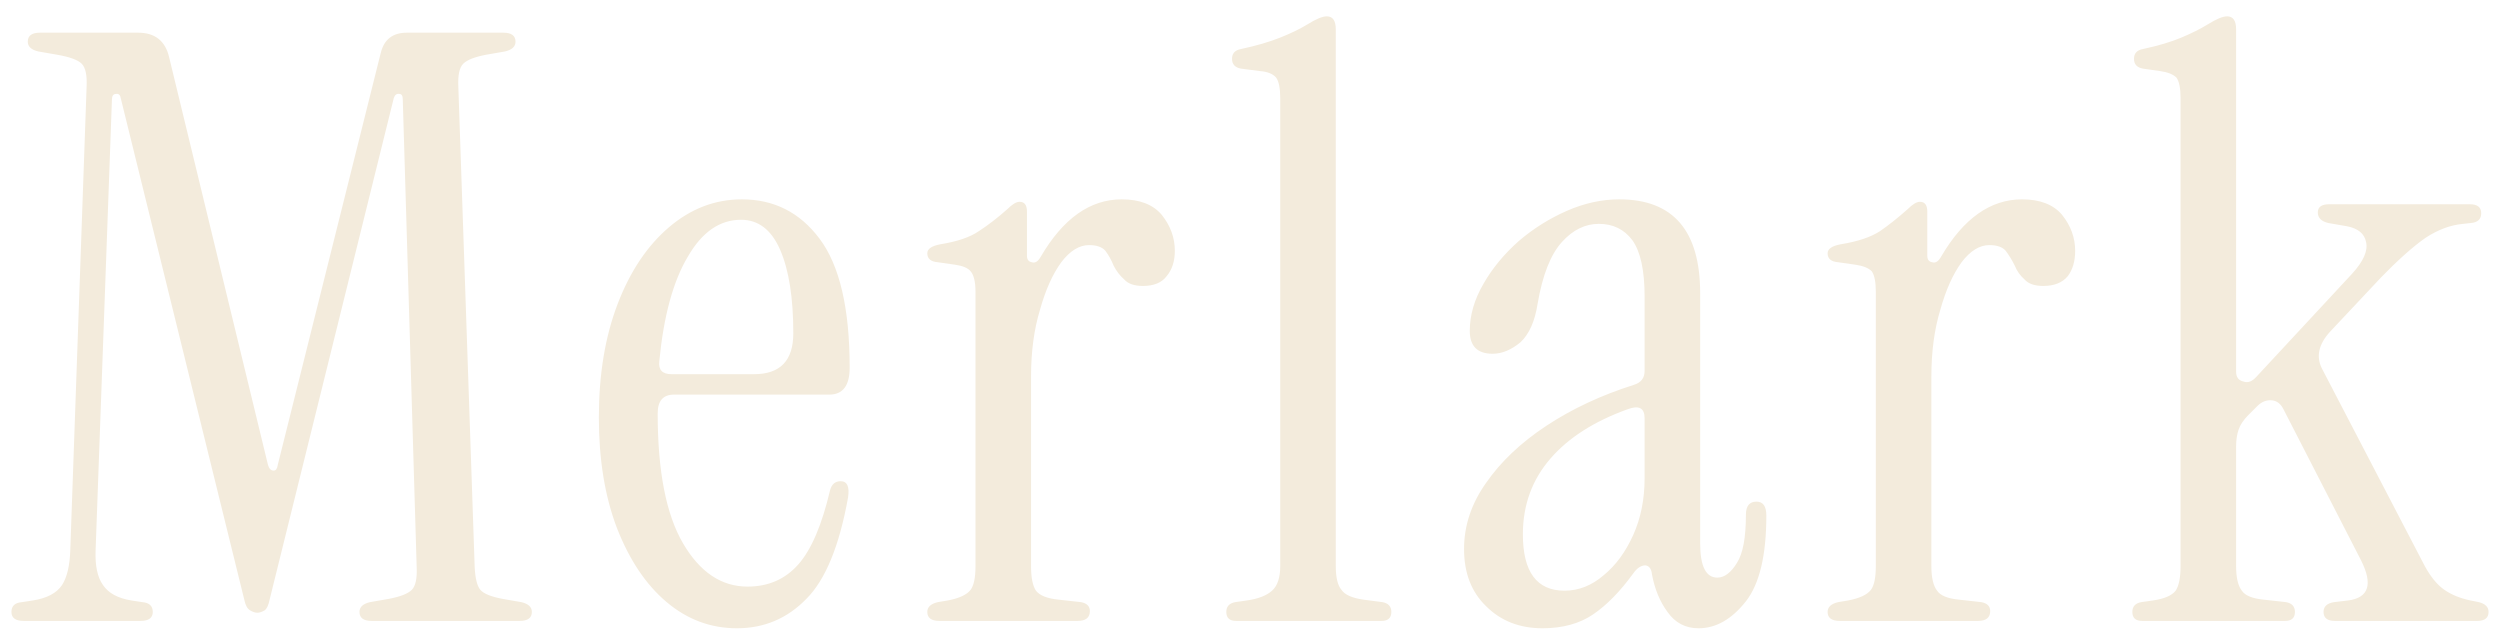
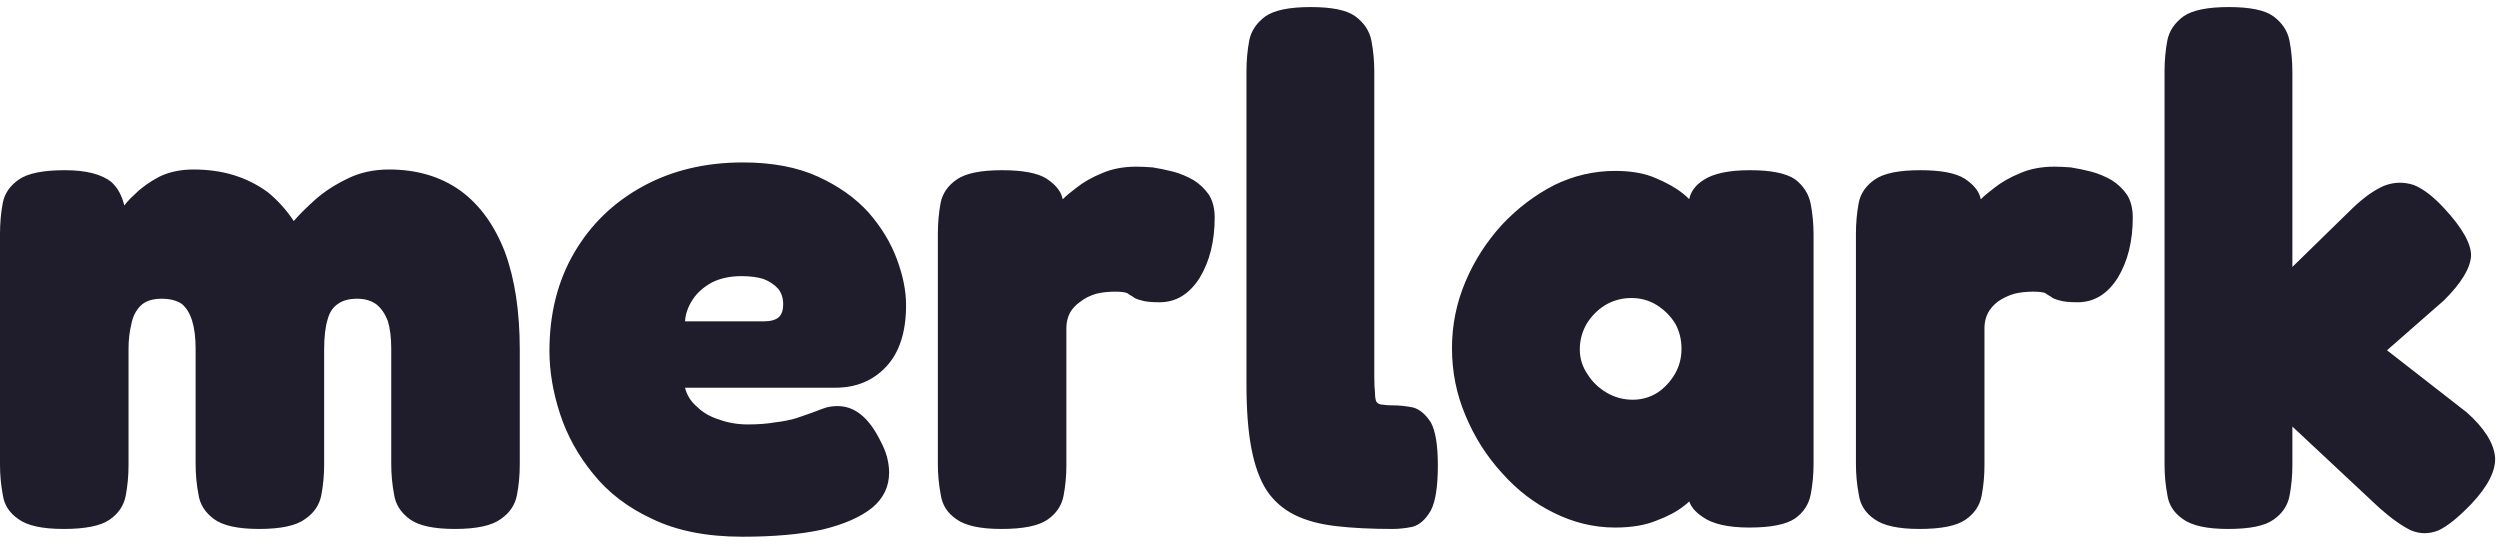
- <svg xmlns="http://www.w3.org/2000/svg" viewBox="0 -76 306 78" width="306" height="78" role="img" aria-label="Merlark">
-   <path d="M31.5-1L31.5-1Q31.1-1 30.6-1.3Q30.1-1.6 29.9-2.6L29.9-2.6L14.8-63.9Q14.7-64.6 14.2-64.5Q13.7-64.5 13.7-63.8L13.7-63.8L11.7-8.6Q11.6-5.8 12.6-4.4Q13.6-2.9 16.1-2.5L16.1-2.5L17.4-2.3Q18.7-2.2 18.7-1.1L18.7-1.1Q18.7 0 17.2 0L17.2 0L2.9 0Q1.4 0 1.4-1.1L1.4-1.1Q1.4-2.2 2.7-2.3L2.7-2.3L4-2.5Q6.6-2.9 7.6-4.4Q8.5-5.8 8.6-8.6L8.6-8.6L10.6-65.4Q10.7-67.5 10-68.2Q9.3-68.9 7-69.3L7-69.3L4.7-69.7Q3.4-70 3.4-70.9L3.4-70.9Q3.4-72 4.9-72L4.9-72L16.9-72Q20-72 20.7-69L20.7-69L32.8-19.1Q33-18.4 33.5-18.4Q33.9-18.4 34-19.1L34-19.1L46.6-69.5Q47.2-72 49.8-72L49.8-72L61.6-72Q63.1-72 63.1-70.9L63.1-70.9Q63.1-70 61.8-69.7L61.8-69.7L59.5-69.3Q57.4-68.9 56.7-68.2Q56-67.5 56.1-65.4L56.1-65.4L58.1-6.6Q58.2-4.5 58.8-3.8Q59.4-3.1 61.5-2.7L61.5-2.7L63.8-2.3Q65.1-2 65.1-1.1L65.1-1.1Q65.1 0 63.6 0L63.6 0L45.5 0Q44 0 44-1.1L44-1.1Q44-2 45.3-2.3L45.3-2.3L47.6-2.7Q49.7-3.1 50.4-3.8Q51.1-4.5 51-6.6L51-6.6L49.3-63.8Q49.3-64.5 48.9-64.5Q48.4-64.6 48.2-64L48.2-64L33-2.6Q32.8-1.6 32.4-1.3Q31.9-1 31.5-1ZM90.2 0.9L90.2 0.9Q85.4 0.9 81.6-2.3Q77.8-5.5 75.5-11.4Q73.3-17.2 73.3-24.9L73.3-24.9Q73.3-32.8 75.6-38.8Q77.9-44.8 81.9-48.2Q85.9-51.6 90.8-51.6L90.8-51.6Q96.7-51.6 100.3-46.8Q104-41.9 104-31L104-31Q104-27.7 101.5-27.7L101.5-27.7L82.5-27.7Q80.5-27.7 80.5-25.4L80.5-25.4Q80.5-14.8 83.6-9.5Q86.7-4.2 91.5-4.2L91.5-4.2Q95.3-4.2 97.7-6.9Q100.1-9.6 101.6-16L101.6-16Q101.9-17.1 102.9-17.1L102.9-17.1Q104.1-17.1 103.8-15.1L103.8-15.1Q102.2-6.2 98.7-2.7Q95.2 0.9 90.2 0.9ZM82.2-30.2L82.2-30.2L92.3-30.2Q97.1-30.2 97.1-35.2L97.1-35.2Q97.1-41.7 95.5-45.4Q93.9-49.1 90.7-49.1L90.7-49.1Q86.8-49.1 84.2-44.6Q81.5-40.1 80.7-31.8L80.7-31.8Q80.5-30.2 82.2-30.2ZM127.4-44.6L127.4-44.6Q131.5-51.6 137.3-51.6L137.3-51.6Q140.6-51.6 142.2-49.7Q143.8-47.7 143.8-45.3L143.8-45.3Q143.8-43.4 142.8-42.2Q141.9-41 139.9-41L139.9-41Q138.3-41 137.6-41.8Q136.8-42.5 136.3-43.5Q135.9-44.5 135.3-45.3Q134.7-46 133.3-46L133.3-46Q131.5-46 129.9-43.9Q128.3-41.7 127.3-38.1Q126.2-34.5 126.2-29.9L126.2-29.9L126.2-6.7Q126.2-4.6 126.8-3.7Q127.5-2.8 129.6-2.6L129.6-2.6L132.3-2.3Q133.4-2.1 133.4-1.2L133.4-1.2Q133.4 0 131.9 0L131.9 0L115 0Q113.5 0 113.5-1.1L113.5-1.1Q113.5-2 114.8-2.3L114.8-2.3L116-2.5Q118.1-2.9 118.8-3.8Q119.4-4.6 119.4-6.7L119.4-6.7L119.4-40.3Q119.4-42.1 118.8-42.8Q118.3-43.4 116.9-43.6L116.9-43.6L114.8-43.9Q113.5-44 113.5-45L113.5-45Q113.5-45.8 115.1-46.1L115.1-46.1Q118.2-46.6 119.8-47.7Q121.5-48.8 123.3-50.4L123.3-50.4Q124.2-51.3 124.8-51.3L124.8-51.3Q125.7-51.3 125.7-50.1L125.7-50.1L125.7-44.7Q125.7-44 126.3-43.9Q126.9-43.7 127.4-44.6ZM169.1 0L151.3 0Q150.1 0 150.1-1.1L150.1-1.1Q150.1-2.1 151.2-2.3L151.2-2.3L152.6-2.5Q154.7-2.8 155.7-3.7Q156.7-4.6 156.7-6.7L156.7-6.7L156.7-64Q156.7-65.8 156.2-66.5Q155.6-67.2 154.2-67.3L154.2-67.3L151.9-67.6Q150.8-67.8 150.8-68.8L150.8-68.8Q150.8-69.8 151.9-70L151.9-70Q154.7-70.6 156.7-71.4Q158.7-72.2 160-73L160-73Q161.6-74 162.4-74L162.4-74Q163.5-74 163.5-72.4L163.5-72.4L163.5-6.7Q163.5-4.6 164.2-3.8Q164.8-2.9 166.9-2.6L166.9-2.6L169.2-2.3Q170.3-2.1 170.3-1.1L170.3-1.1Q170.3 0 169.1 0L169.1 0ZM188.8 0.9L188.8 0.9Q184.6 0.9 181.9-1.8Q179.2-4.4 179.2-8.8L179.2-8.8Q179.2-13.1 181.9-16.9Q184.6-20.8 189.3-23.9Q194-27 200-28.9L200-28.9Q201.3-29.3 201.3-30.6L201.3-30.6L201.3-39.7Q201.3-44.5 199.8-46.6Q198.3-48.6 195.7-48.6L195.7-48.6Q193.2-48.6 191.2-46.4Q189.1-44.1 188.2-38.8L188.2-38.8Q187.7-35.6 186.1-34.1Q184.4-32.7 182.7-32.7L182.7-32.7Q179.9-32.7 179.9-35.5L179.9-35.5Q179.9-38.4 181.6-41.3Q183.2-44.1 185.9-46.5Q188.6-48.8 191.8-50.2Q195-51.6 198.2-51.6L198.2-51.6Q208.1-51.6 208.1-40.1L208.1-40.1L208.1-9.5Q208.1-5.3 210.2-5.3L210.2-5.3Q211.5-5.3 212.6-7.1Q213.7-8.8 213.7-13L213.7-13Q213.7-14.6 215-14.6L215-14.6Q216.2-14.6 216.2-12.9L216.2-12.9Q216.2-5.6 213.7-2.4Q211.1 0.9 207.9 0.9L207.9 0.9Q205.5 0.9 204.1-1.1Q202.7-3 202.2-5.7L202.2-5.7Q202.1-6.7 201.4-6.8Q200.6-6.8 199.9-5.8L199.9-5.8Q197.5-2.5 195-0.8Q192.5 0.9 188.8 0.9ZM191.5-3.7L191.5-3.7Q194.1-3.7 196.3-5.6Q198.5-7.4 199.9-10.5Q201.3-13.6 201.3-17.5L201.3-17.5L201.3-24.8Q201.3-26.7 199.2-25.9L199.2-25.9Q193.1-23.7 189.8-19.9Q186.4-16 186.4-10.6L186.4-10.6Q186.4-3.7 191.5-3.7ZM237.6-44.6L237.6-44.6Q241.7-51.6 247.5-51.6L247.5-51.6Q250.8-51.6 252.4-49.7Q254.0-47.7 254.0-45.3L254.0-45.3Q254.0-43.4 253.1-42.2Q252.1-41 250.1-41L250.1-41Q248.5-41 247.8-41.8Q247.0-42.5 246.6-43.5Q246.1-44.5 245.5-45.3Q244.9-46 243.5-46L243.5-46Q241.7-46 240.1-43.9Q238.5-41.7 237.5-38.1Q236.4-34.5 236.4-29.9L236.4-29.9L236.4-6.7Q236.4-4.6 237.1-3.7Q237.7-2.8 239.8-2.6L239.8-2.6L242.5-2.3Q243.6-2.1 243.6-1.2L243.6-1.2Q243.6 0 242.1 0L242.1 0L225.2 0Q223.7 0 223.7-1.1L223.7-1.1Q223.7-2 225.0-2.3L225.0-2.3L226.2-2.5Q228.3-2.9 229.0-3.8Q229.6-4.6 229.6-6.7L229.6-6.7L229.6-40.3Q229.6-42.1 229.1-42.8Q228.5-43.4 227.1-43.6L227.1-43.6L225.0-43.9Q223.7-44 223.7-45L223.7-45Q223.7-45.8 225.3-46.1L225.3-46.1Q228.4-46.6 230.1-47.7Q231.7-48.8 233.5-50.4L233.5-50.4Q234.4-51.3 235.0-51.3L235.0-51.3Q235.9-51.3 235.9-50.1L235.9-50.1L235.9-44.7Q235.9-44 236.5-43.9Q237.1-43.7 237.6-44.6ZM279.7 0L262.2 0Q261 0 261-1.1L261-1.1Q261-2.1 262.1-2.3L262.1-2.3L263.5-2.5Q265.6-2.8 266.3-3.7Q266.9-4.6 266.9-6.7L266.9-6.7L266.9-64Q266.9-65.8 266.4-66.5Q265.8-67.1 264.4-67.3L264.4-67.3L262.3-67.6Q261.2-67.8 261.2-68.8L261.2-68.8Q261.2-69.8 262.3-70L262.3-70Q265.1-70.6 267-71.4Q268.9-72.2 270.2-73L270.2-73Q271.8-74 272.6-74L272.6-74Q273.7-74 273.7-72.4L273.7-72.4L273.7-30.5Q273.7-29.5 274.6-29.3Q275.4-29 276.2-29.9L276.2-29.9L287.9-42.5Q290-44.8 289.6-46.4Q289.3-47.9 287.3-48.3L287.3-48.3L285-48.7Q283.7-49 283.7-50L283.7-50Q283.7-51 285.1-51L285.1-51L302.3-51Q303.7-51 303.7-49.9L303.7-49.9Q303.7-48.8 302.4-48.7L302.4-48.7L301.5-48.6Q299.2-48.4 296.9-46.9Q294.6-45.3 291.4-42L291.4-42L285.2-35.4Q283.1-33.1 284.2-30.9L284.2-30.9L296.8-6.7Q297.9-4.7 299.2-3.8Q300.5-2.9 302.4-2.5L302.4-2.5L303.4-2.3Q304.6-2 304.6-1.1L304.6-1.1Q304.6 0 303.2 0L303.2 0L285.8 0Q284.4 0 284.4-1.1L284.4-1.1Q284.4-2.1 285.7-2.3L285.7-2.3L287.4-2.5Q291.2-3 289-7.4L289-7.4L279.5-25.9Q279-26.9 278.1-27Q277.1-27.1 276.3-26.3L276.3-26.3L275.2-25.2Q274.3-24.3 274-23.4Q273.7-22.5 273.7-21.4L273.7-21.4L273.7-6.7Q273.7-4.6 274.4-3.7Q275-2.8 277.1-2.6L277.1-2.6L279.8-2.3Q280.9-2.1 280.9-1.1L280.9-1.1Q280.9 0 279.7 0L279.7 0Z" fill="#F3EBDC" />
+ <svg xmlns="http://www.w3.org/2000/svg" width="354" height="77" viewBox="0 0 354 77" role="img" aria-label="merlark">
+   <g transform="translate(0 74) scale(1)">
+     <path d="M9 0.9L9 0.9Q4.5 0.9 2.6-0.5Q0.7-1.8 0.4-3.9Q0-6 0-8.2L0-8.2L0-40.9Q0-43.2 0.4-45.3Q0.8-47.3 2.7-48.6Q4.6-49.9 9.2-49.9L9.2-49.9Q13.7-49.9 15.8-48.2L15.8-48.2Q17.1-47 17.6-44.9L17.6-44.9Q18.2-45.7 19.1-46.5L19.1-46.5Q20.5-47.9 22.6-49.0Q24.7-50 27.4-50L27.4-50Q30.5-50 33.1-49.2Q35.7-48.4 37.9-46.8Q40.0-45.1 41.6-42.7L41.6-42.7Q42.7-44 44.6-45.7Q46.5-47.4 49.2-48.7Q51.8-50 55.1-50L55.1-50Q61.0-50 65.2-47Q69.3-44 71.5-38.3Q73.6-32.6 73.6-24.5L73.6-24.5L73.6-8.2Q73.6-6 73.2-3.9Q72.8-1.8 70.9-0.5Q69 0.9 64.4 0.9L64.4 0.9Q59.9 0.9 58.0-0.5Q56.1-1.9 55.8-4Q55.4-6.1 55.4-8.3L55.4-8.3L55.4-24.6Q55.4-27 54.9-28.6Q54.3-30.1 53.3-30.9Q52.2-31.7 50.6-31.7L50.6-31.7Q48.9-31.7 47.9-31Q46.8-30.3 46.4-28.8Q45.9-27.2 45.9-24.5L45.9-24.5L45.9-8.2Q45.9-6 45.5-3.9Q45.1-1.8 43.2-0.5Q41.3 0.9 36.7 0.9L36.7 0.9Q32.2 0.9 30.3-0.5Q28.4-1.9 28.1-4Q27.7-6.1 27.7-8.3L27.7-8.3L27.7-24.6Q27.7-27 27.2-28.6Q26.7-30.2 25.7-31.0Q24.6-31.7 22.9-31.7L22.9-31.7Q20.9-31.7 19.9-30.7Q18.9-29.7 18.6-28.1Q18.2-26.5 18.2-24.6L18.2-24.6L18.2-8.1Q18.2-5.9 17.8-3.8Q17.4-1.7 15.5-0.4Q13.6 0.9 9 0.9ZM105.1 2L105.1 2Q97.6 2 92.4-0.5Q87.2-2.9 84.0-6.9Q80.8-10.8 79.3-15.4Q77.8-20 77.8-24.3L77.8-24.3Q77.8-32.2 81.3-38.2Q84.8-44.2 91.0-47.6Q97.2-51 105.2-51L105.2-51Q111.4-51 115.8-49Q120.2-47 123.0-43.9Q125.7-40.8 127.0-37.3Q128.3-33.8 128.3-30.8L128.3-30.8Q128.3-25.1 125.5-22.1Q122.7-19.1 118.3-19.1L118.3-19.1L97.0-19.1Q97.4-17.5 98.7-16.4Q99.9-15.2 101.8-14.6Q103.7-13.9 105.9-13.9L105.9-13.9Q108.1-13.9 109.8-14.2Q111.5-14.4 112.8-14.8Q114.0-15.2 115.1-15.6Q116.1-16 117.0-16.3Q117.8-16.5 118.6-16.5L118.6-16.5Q120.4-16.5 121.9-15.3Q123.4-14.1 124.6-11.7L124.6-11.7Q125.3-10.4 125.6-9.3Q125.9-8.1 125.9-7.1L125.9-7.1Q125.9-4.1 123.5-2.1Q121.0-0.1 116.4 1.0Q111.8 2 105.1 2ZM97.0-28.5L97.0-28.5L108.2-28.5Q109.6-28.5 110.3-29.1Q110.9-29.7 110.9-30.9L110.9-30.9Q110.9-32.2 110.2-33.1Q109.4-34 108.1-34.5Q106.8-34.9 105.0-34.9L105.0-34.9Q102.6-34.9 100.8-34.0Q99.0-33 98.1-31.6Q97.1-30.1 97.0-28.5ZM141.8 0.9L141.8 0.9Q137.3 0.9 135.4-0.5Q133.5-1.8 133.2-4.0Q132.8-6.1 132.8-8.3L132.8-8.3L132.8-40.9Q132.8-43.2 133.2-45.3Q133.6-47.3 135.5-48.6Q137.4-49.9 141.9-49.9L141.9-49.9Q146.3-49.9 148.2-48.7Q150-47.5 150.4-46.1L150.4-46.1Q150.4-45.9 150.5-45.8L150.5-45.8Q151.2-46.5 152.4-47.4L152.4-47.4Q153.9-48.6 156.1-49.5Q158.2-50.4 160.9-50.4L160.9-50.4Q161.8-50.4 163.2-50.3Q164.5-50.1 166.1-49.7Q167.6-49.3 169.0-48.5Q170.3-47.7 171.2-46.4Q172-45.1 172-43.2L172-43.2Q172-38.2 169.9-34.7Q167.7-31.2 164.2-31.2L164.2-31.2Q162.3-31.2 161.5-31.5Q160.7-31.7 160.4-32.0Q160-32.2 159.6-32.5Q159.1-32.7 157.9-32.7L157.9-32.7Q156.4-32.7 155.2-32.4Q153.9-32 153.0-31.3Q152-30.6 151.5-29.7Q151-28.7 151-27.6L151-27.6L151-8.1Q151-5.9 150.6-3.8Q150.2-1.7 148.3-0.4Q146.4 0.9 141.8 0.9ZM197.2 0.9L197.2 0.9Q192.6 0.9 189.2 0.5Q185.7 0.1 183.3-1.1Q180.9-2.3 179.4-4.5Q177.9-6.8 177.2-10.5Q176.5-14.1 176.5-19.6L176.5-19.6L176.5-63.9Q176.5-66.2 176.9-68.3Q177.3-70.3 179.2-71.7Q181.1-73 185.6-73L185.6-73Q190.1-73 191.9-71.7Q193.8-70.3 194.2-68.2Q194.6-66.1 194.6-63.8L194.6-63.8L194.6-20.7Q194.6-19.2 194.7-18.4Q194.7-17.5 194.9-17.1Q195.2-16.7 195.8-16.7Q196.3-16.6 197.3-16.6L197.3-16.6Q198.6-16.6 200.1-16.3Q201.5-15.9 202.6-14.2Q203.6-12.4 203.6-8.1L203.6-8.1Q203.6-3.6 202.6-1.7Q201.5 0.2 200 0.6Q198.5 0.9 197.2 0.9ZM247.7 0.7L247.7 0.7Q243.2 0.7 241.1-0.8L241.1-0.8Q239.6-1.8 239.2-3L239.2-3Q238.9-2.7 238.5-2.4L238.5-2.4Q237-1.2 234.6-0.3Q232.2 0.7 228.7 0.7L228.7 0.7Q224.2 0.7 220.0-1.4Q215.9-3.4 212.7-7Q209.4-10.6 207.5-15.2Q205.6-19.7 205.6-24.7L205.6-24.7Q205.6-29.6 207.5-34.1Q209.4-38.6 212.7-42.2Q216-45.7 220.1-47.8Q224.2-49.8 228.7-49.8L228.7-49.8Q232.1-49.8 234.4-48.8Q236.8-47.8 238.3-46.6L238.3-46.6Q238.8-46.2 239.2-45.8L239.2-45.8Q239.5-47.4 241.2-48.5L241.2-48.5Q243.3-49.9 247.8-49.9Q252.3-49.9 254.2-48.6Q256-47.2 256.4-45.1Q256.8-43 256.8-40.8L256.8-40.8L256.8-8.3Q256.8-6.1 256.4-4Q256-1.9 254.2-0.6Q252.3 0.7 247.7 0.7ZM231.2-17.4L231.2-17.4Q233.1-17.4 234.7-18.4Q236.2-19.4 237.2-21.1Q238.1-22.7 238.1-24.6L238.1-24.6Q238.1-26.6 237.2-28.2Q236.2-29.8 234.6-30.8Q233-31.8 231-31.8Q229-31.8 227.3-30.8Q225.7-29.8 224.7-28.2Q223.7-26.5 223.7-24.5L223.7-24.5Q223.7-22.6 224.8-21Q225.8-19.4 227.5-18.4Q229.2-17.4 231.2-17.4ZM271.8 0.9L271.8 0.9Q267.3 0.9 265.4-0.5Q263.5-1.8 263.2-4.0Q262.8-6.1 262.8-8.3L262.8-8.3L262.8-40.9Q262.8-43.2 263.2-45.3Q263.6-47.3 265.5-48.6Q267.4-49.9 271.9-49.9L271.9-49.9Q276.3-49.9 278.2-48.7Q280-47.5 280.4-46.1L280.4-46.1Q280.4-45.9 280.5-45.8L280.5-45.8Q281.2-46.5 282.4-47.4L282.4-47.4Q283.9-48.6 286.1-49.5Q288.2-50.4 290.9-50.4L290.9-50.4Q291.8-50.4 293.2-50.3Q294.5-50.1 296.1-49.7Q297.6-49.3 299.0-48.5Q300.3-47.7 301.2-46.4Q302-45.1 302-43.2L302-43.2Q302-38.2 299.9-34.7Q297.7-31.2 294.2-31.2L294.2-31.2Q292.3-31.2 291.5-31.5Q290.7-31.7 290.4-32.0Q290-32.2 289.6-32.5Q289.1-32.7 287.9-32.7L287.9-32.7Q286.4-32.7 285.2-32.4Q283.9-32 282.9-31.3Q282-30.6 281.5-29.7Q281-28.7 281-27.6L281-27.6L281-8.1Q281-5.9 280.6-3.8Q280.2-1.7 278.3-0.4Q276.4 0.9 271.8 0.9ZM338-24.4L349.3-15.6Q353-12.3 353.3-9.3Q353.5-6.4 349.9-2.6L349.9-2.6Q347.2 0.2 345.3 1.1Q343.3 1.9 341.4 1.1Q339.5 0.2 336.9-2.1L336.9-2.1L324.6-13.6L324.6-8.1Q324.6-5.9 324.2-3.8Q323.8-1.7 321.9-0.4Q320.1 0.9 315.5 0.9L315.5 0.9Q311 0.9 309.1-0.5Q307.2-1.8 306.9-3.9Q306.5-6 306.5-8.2L306.5-8.2L306.5-63.9Q306.5-66.2 306.9-68.3Q307.3-70.3 309.2-71.7Q311.1-73 315.6-73L315.6-73Q320.1-73 321.9-71.7Q323.8-70.3 324.2-68.2Q324.6-66.1 324.6-63.8L324.6-63.8L324.6-36.2L333.1-44.5Q335.5-46.8 337.6-47.7Q339.7-48.5 341.8-47.8Q343.8-47 346.1-44.5L346.1-44.5Q350-40.3 349.9-37.7Q349.7-35.1 346.1-31.5L346.1-31.5L338-24.4Z" fill="#1F1C2C" />
+   </g>
</svg>
